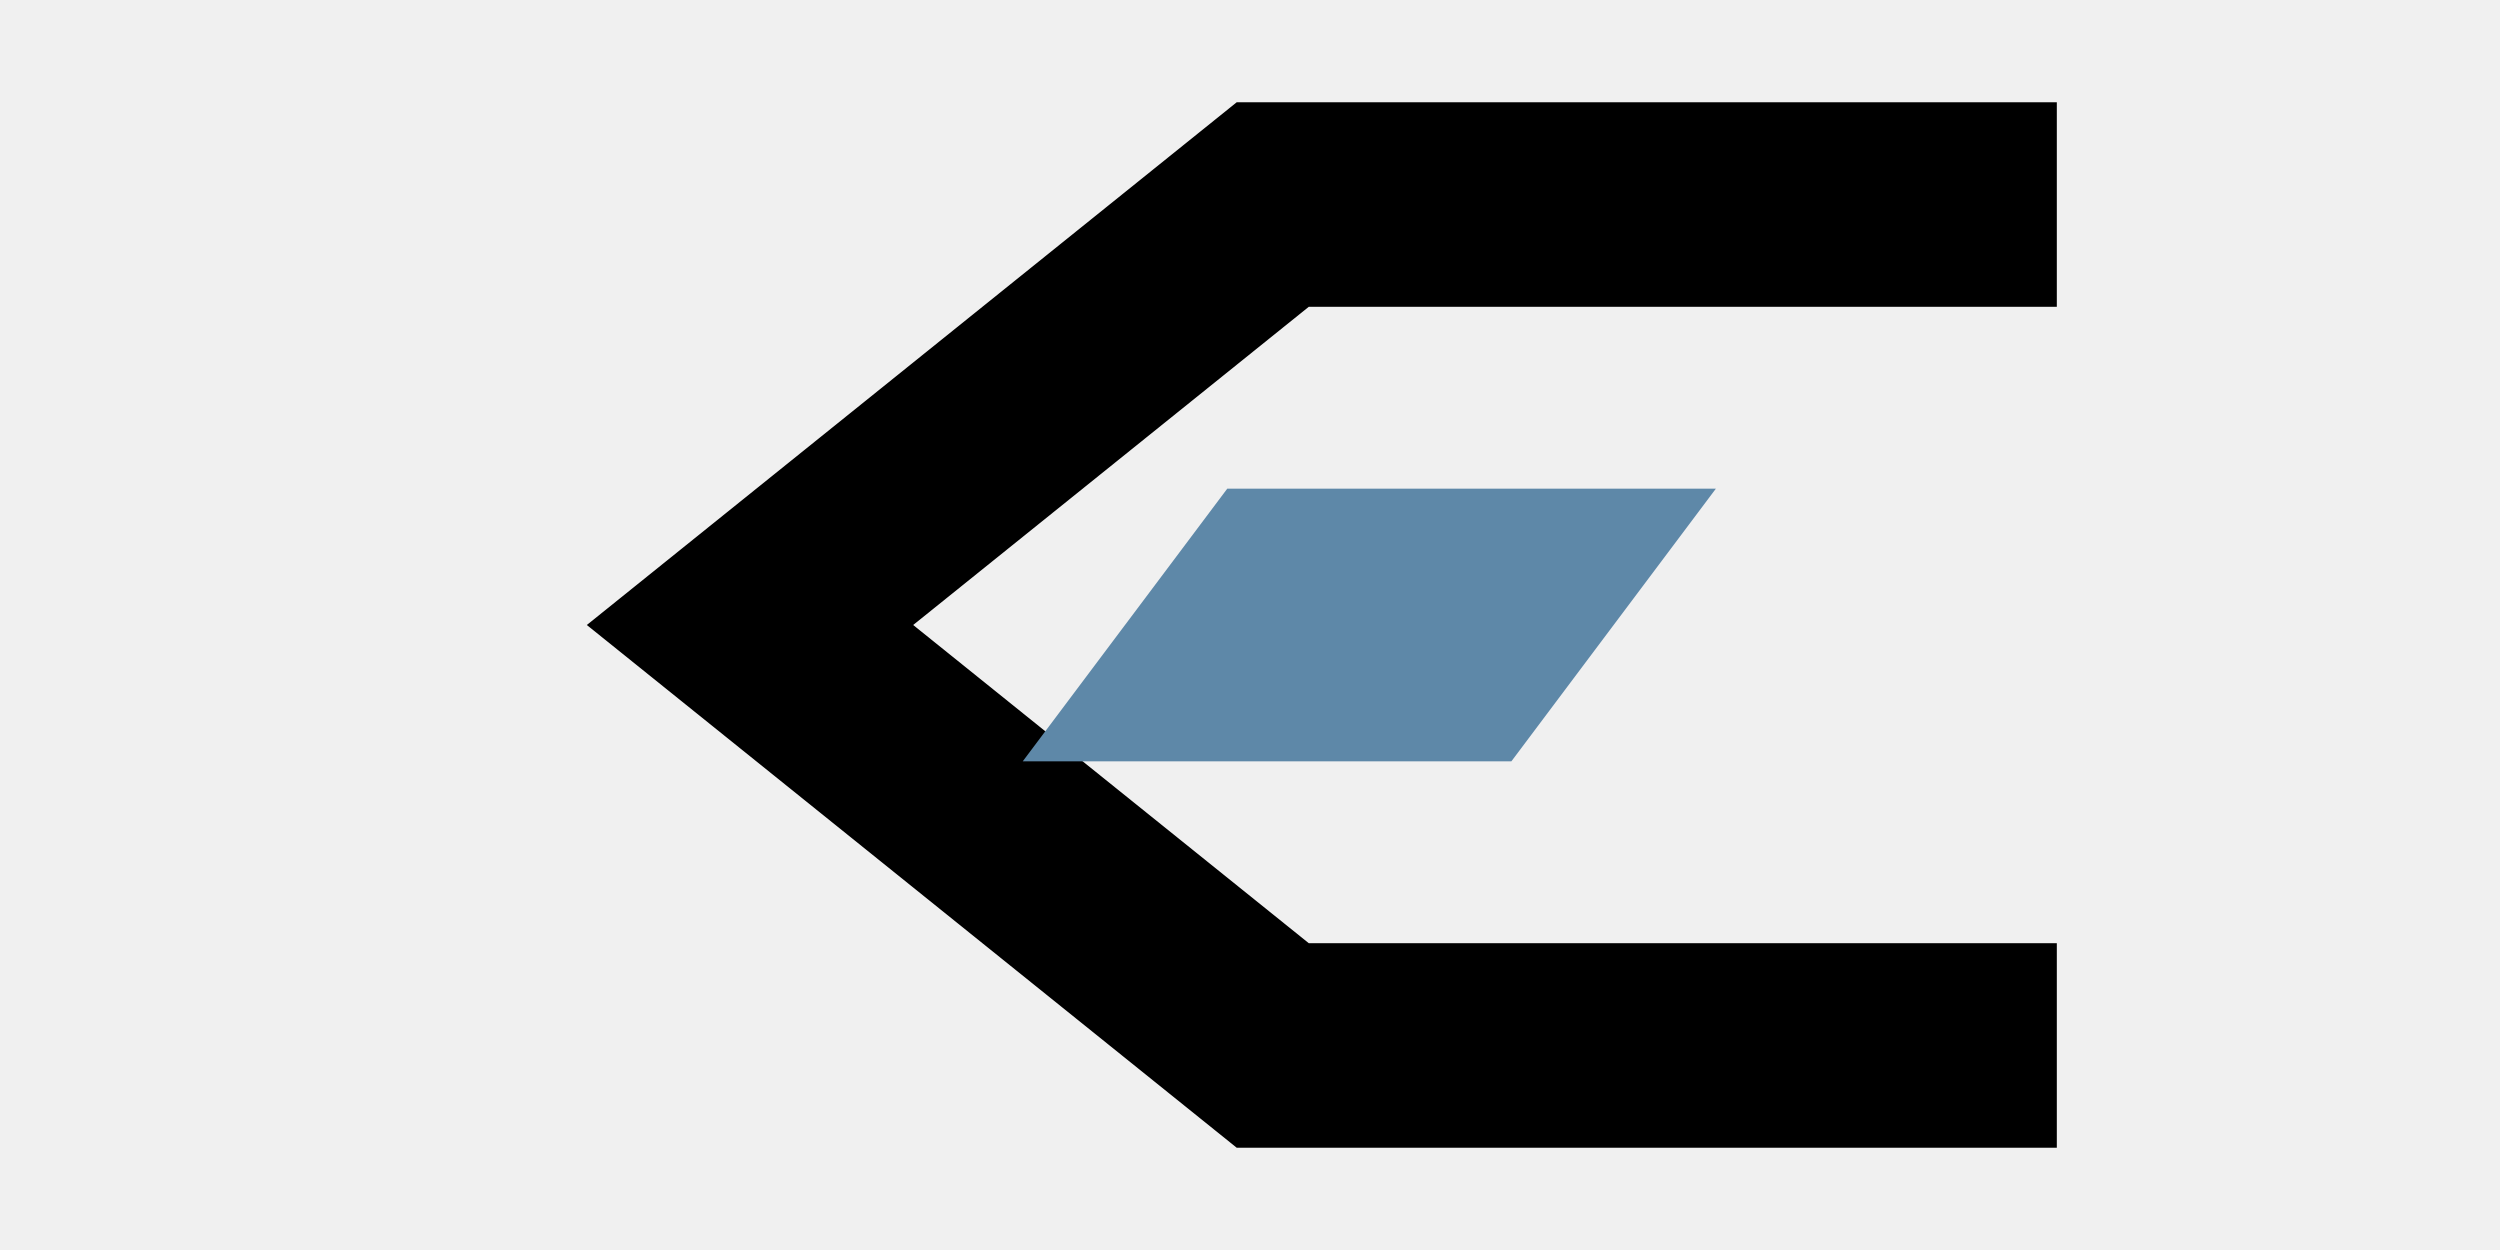
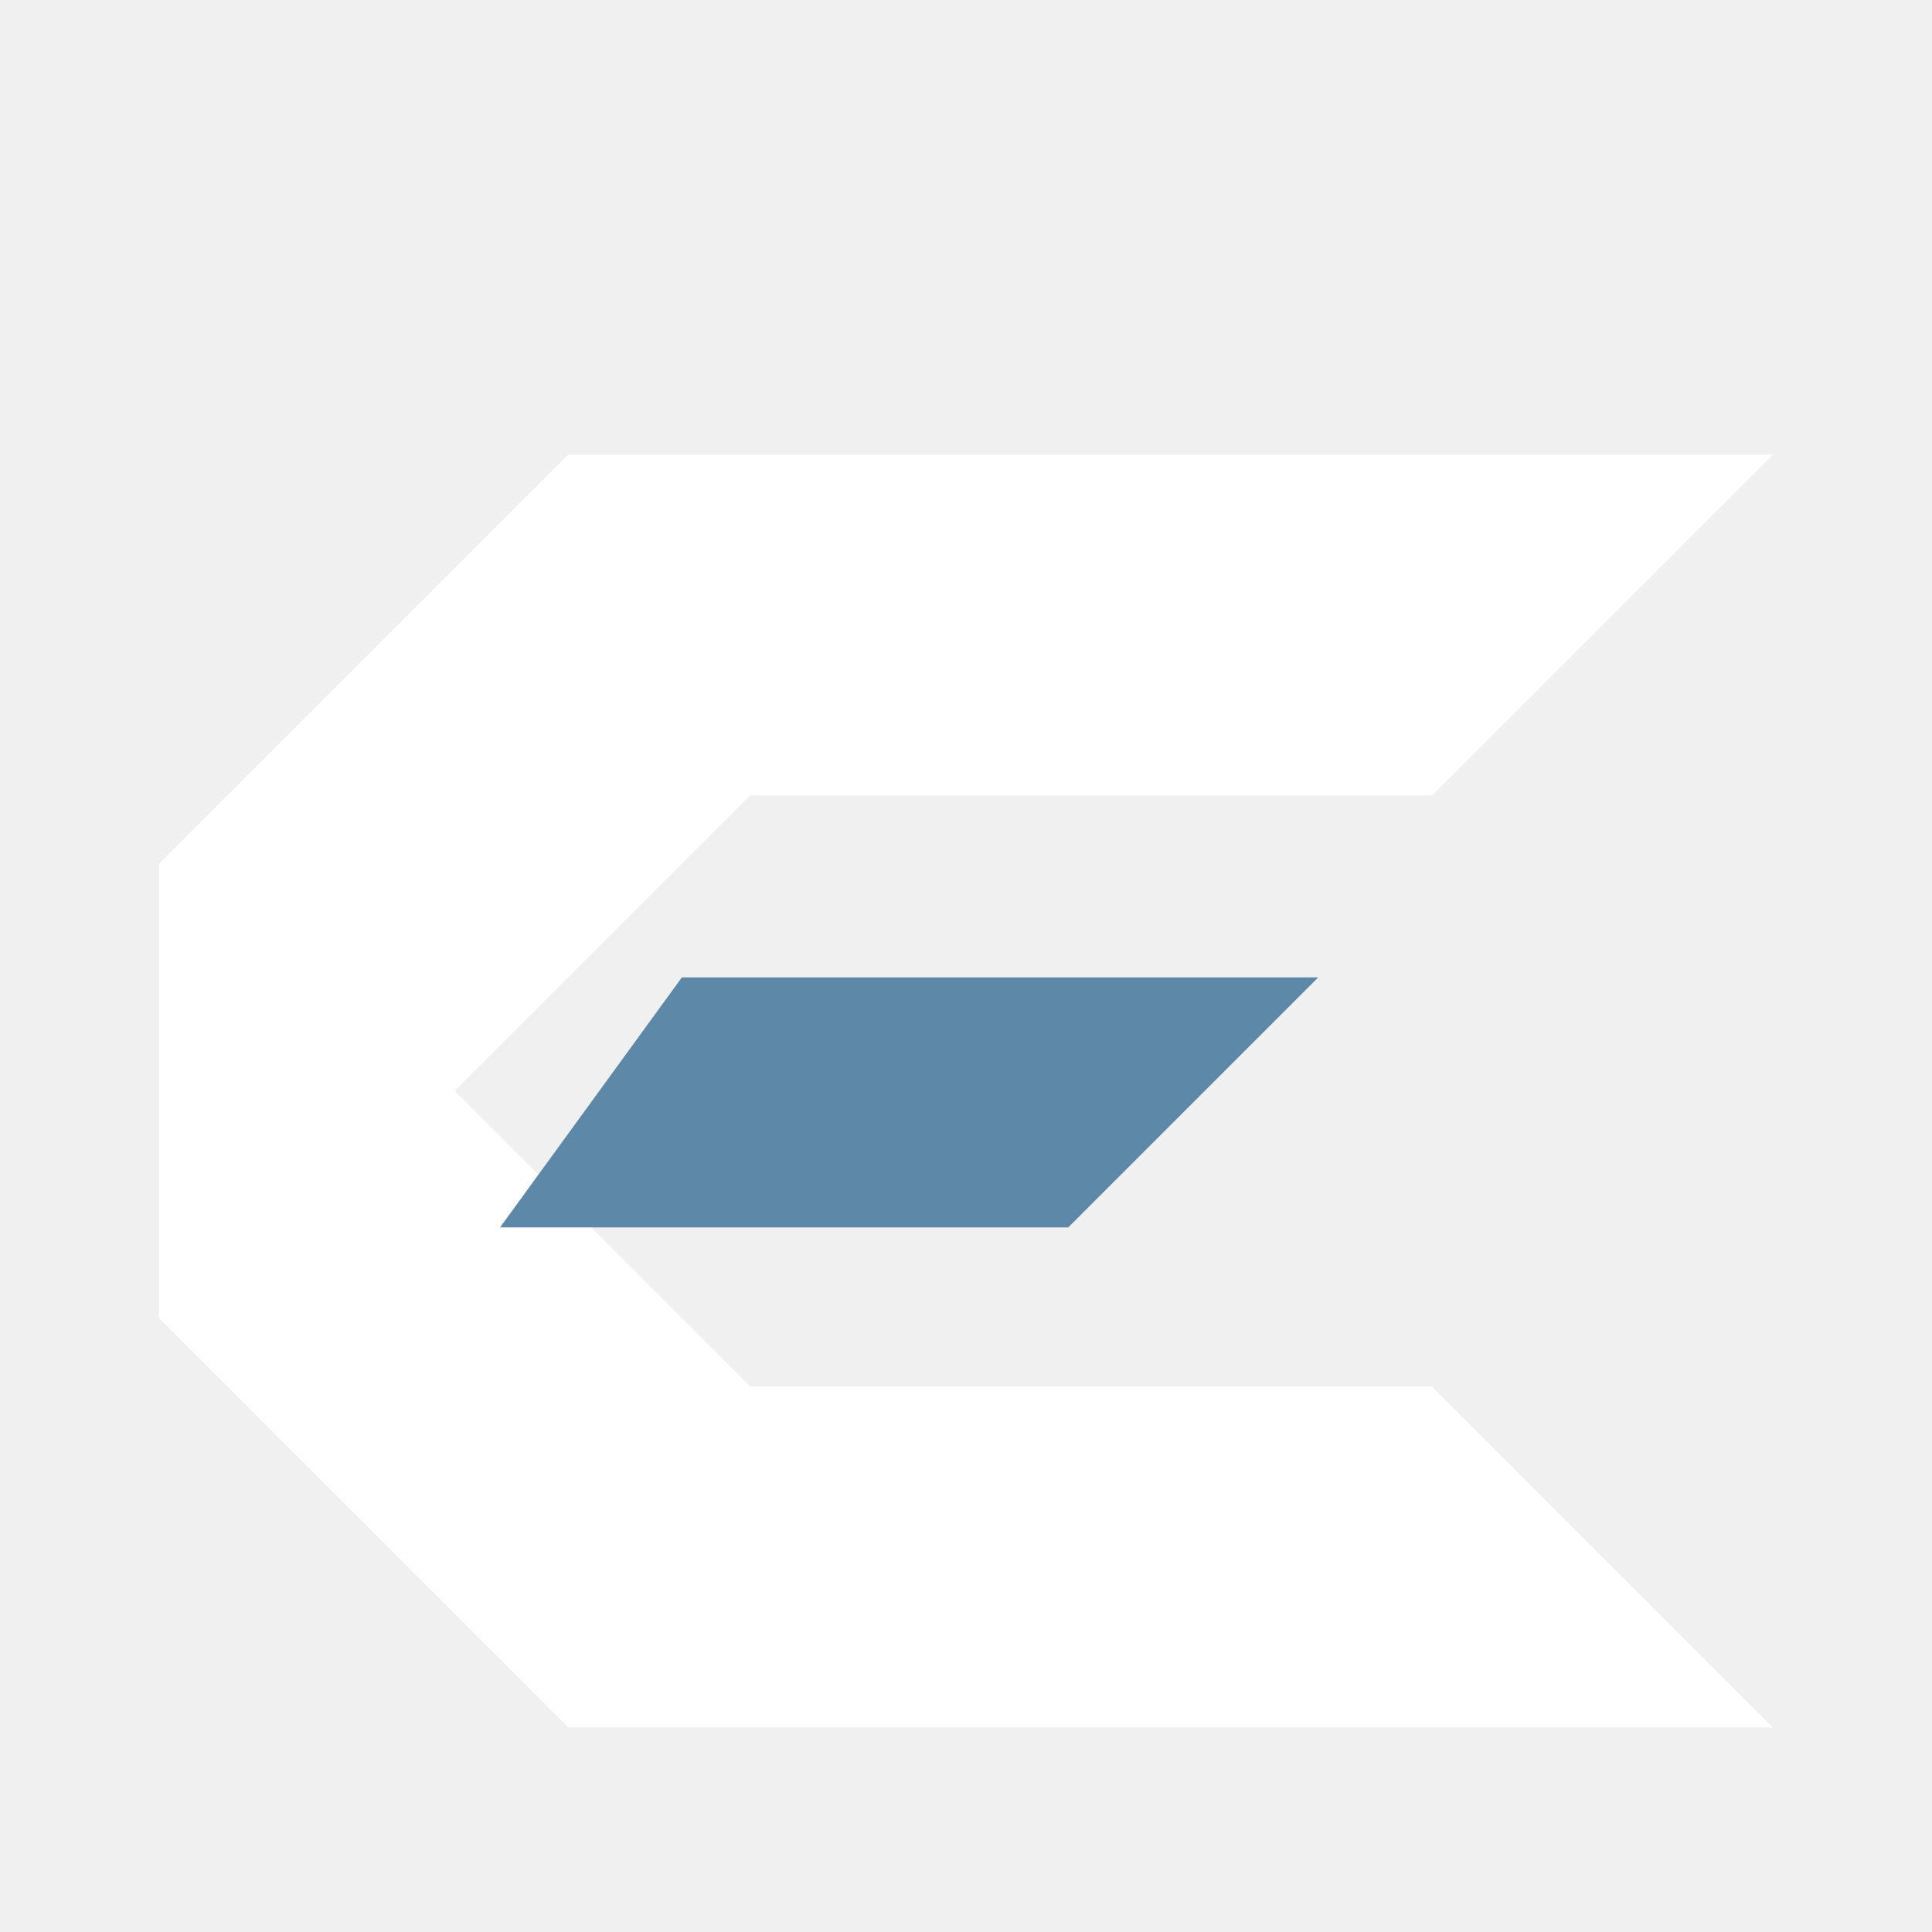
- <svg xmlns="http://www.w3.org/2000/svg" viewBox="0 0 220 110" role="img" aria-labelledby="title">
-   <path fill="none" stroke="currentColor" stroke-linecap="square" stroke-linejoin="miter" stroke-width="18" d="M172 18H112L66 55l46 37h60" />
-   <path fill="#5E88A8" d="M108 43h43l-18 24H90z" />
+ <svg xmlns="http://www.w3.org/2000/svg" viewBox="0 0 85 85">
+   <path fill="#FFFFFF" d="M 7 38 L 25 20 L 78 20 L 63 35 L 33 35 L 20 48 L 33 61 L 63 61 L 78 76 L 25 76 L 7 58 L 7 38 Z" />
+   <path fill="#5E88A8" d="M 30 43 L 58 43 L 47 54 L 22 54 Z" />
</svg>
